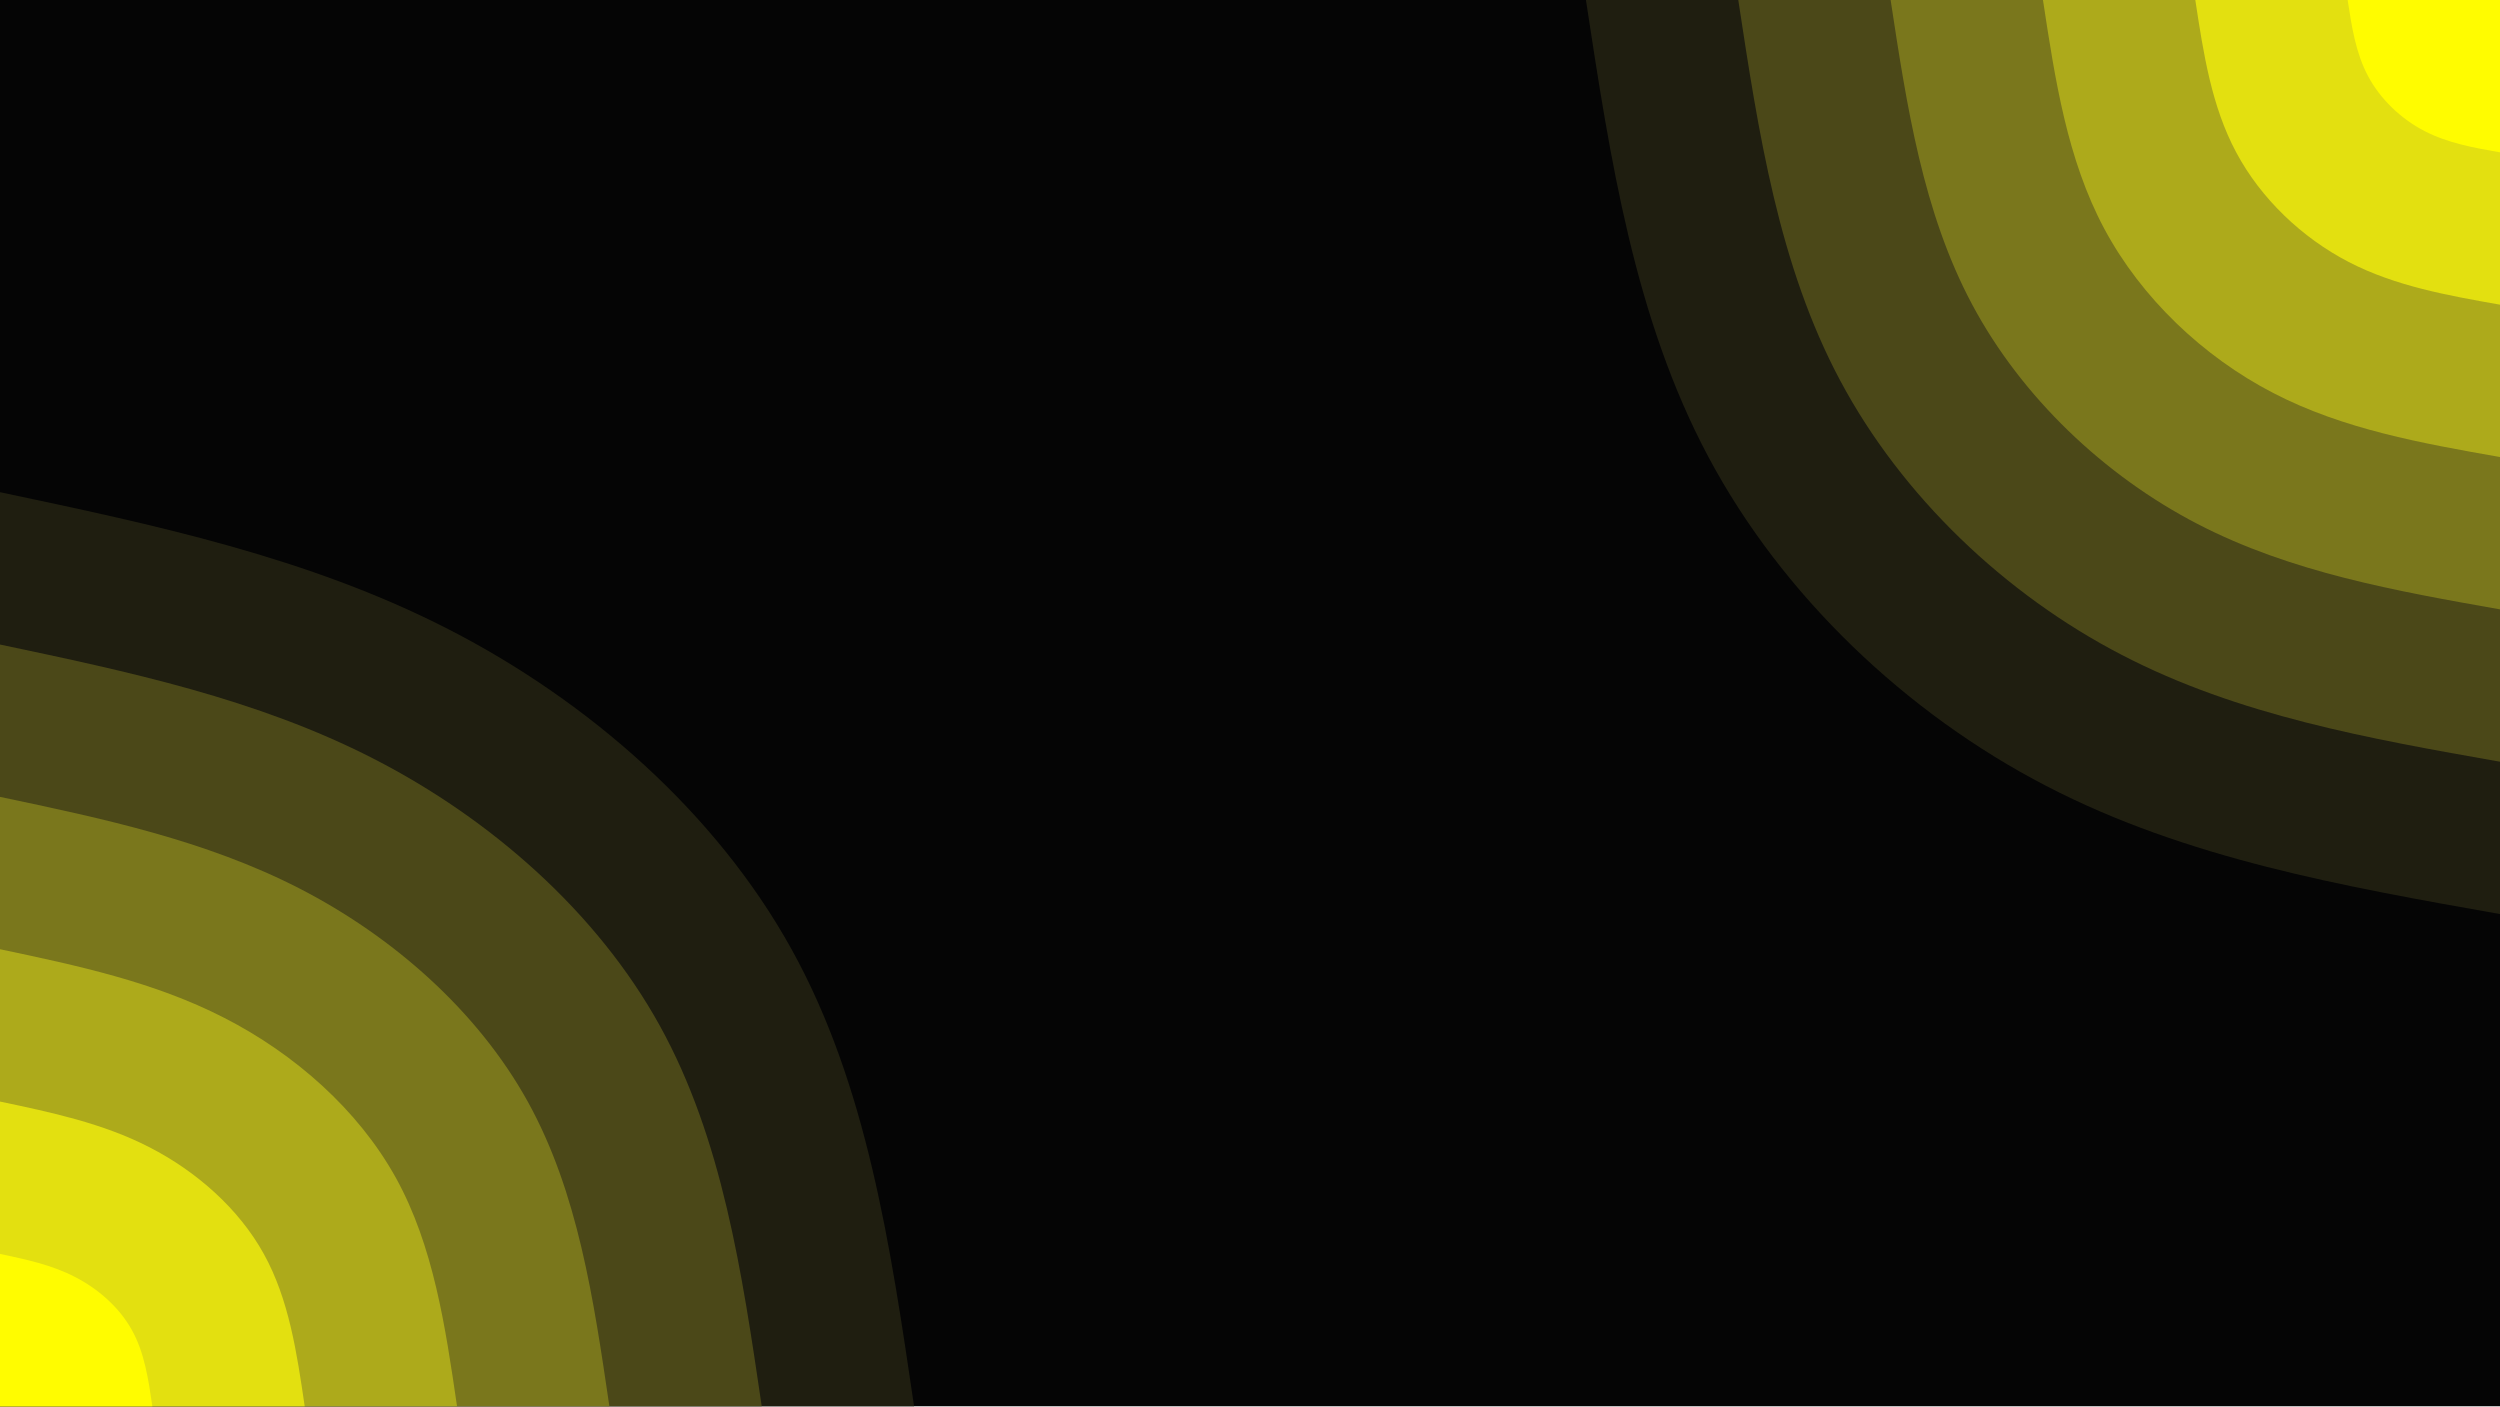
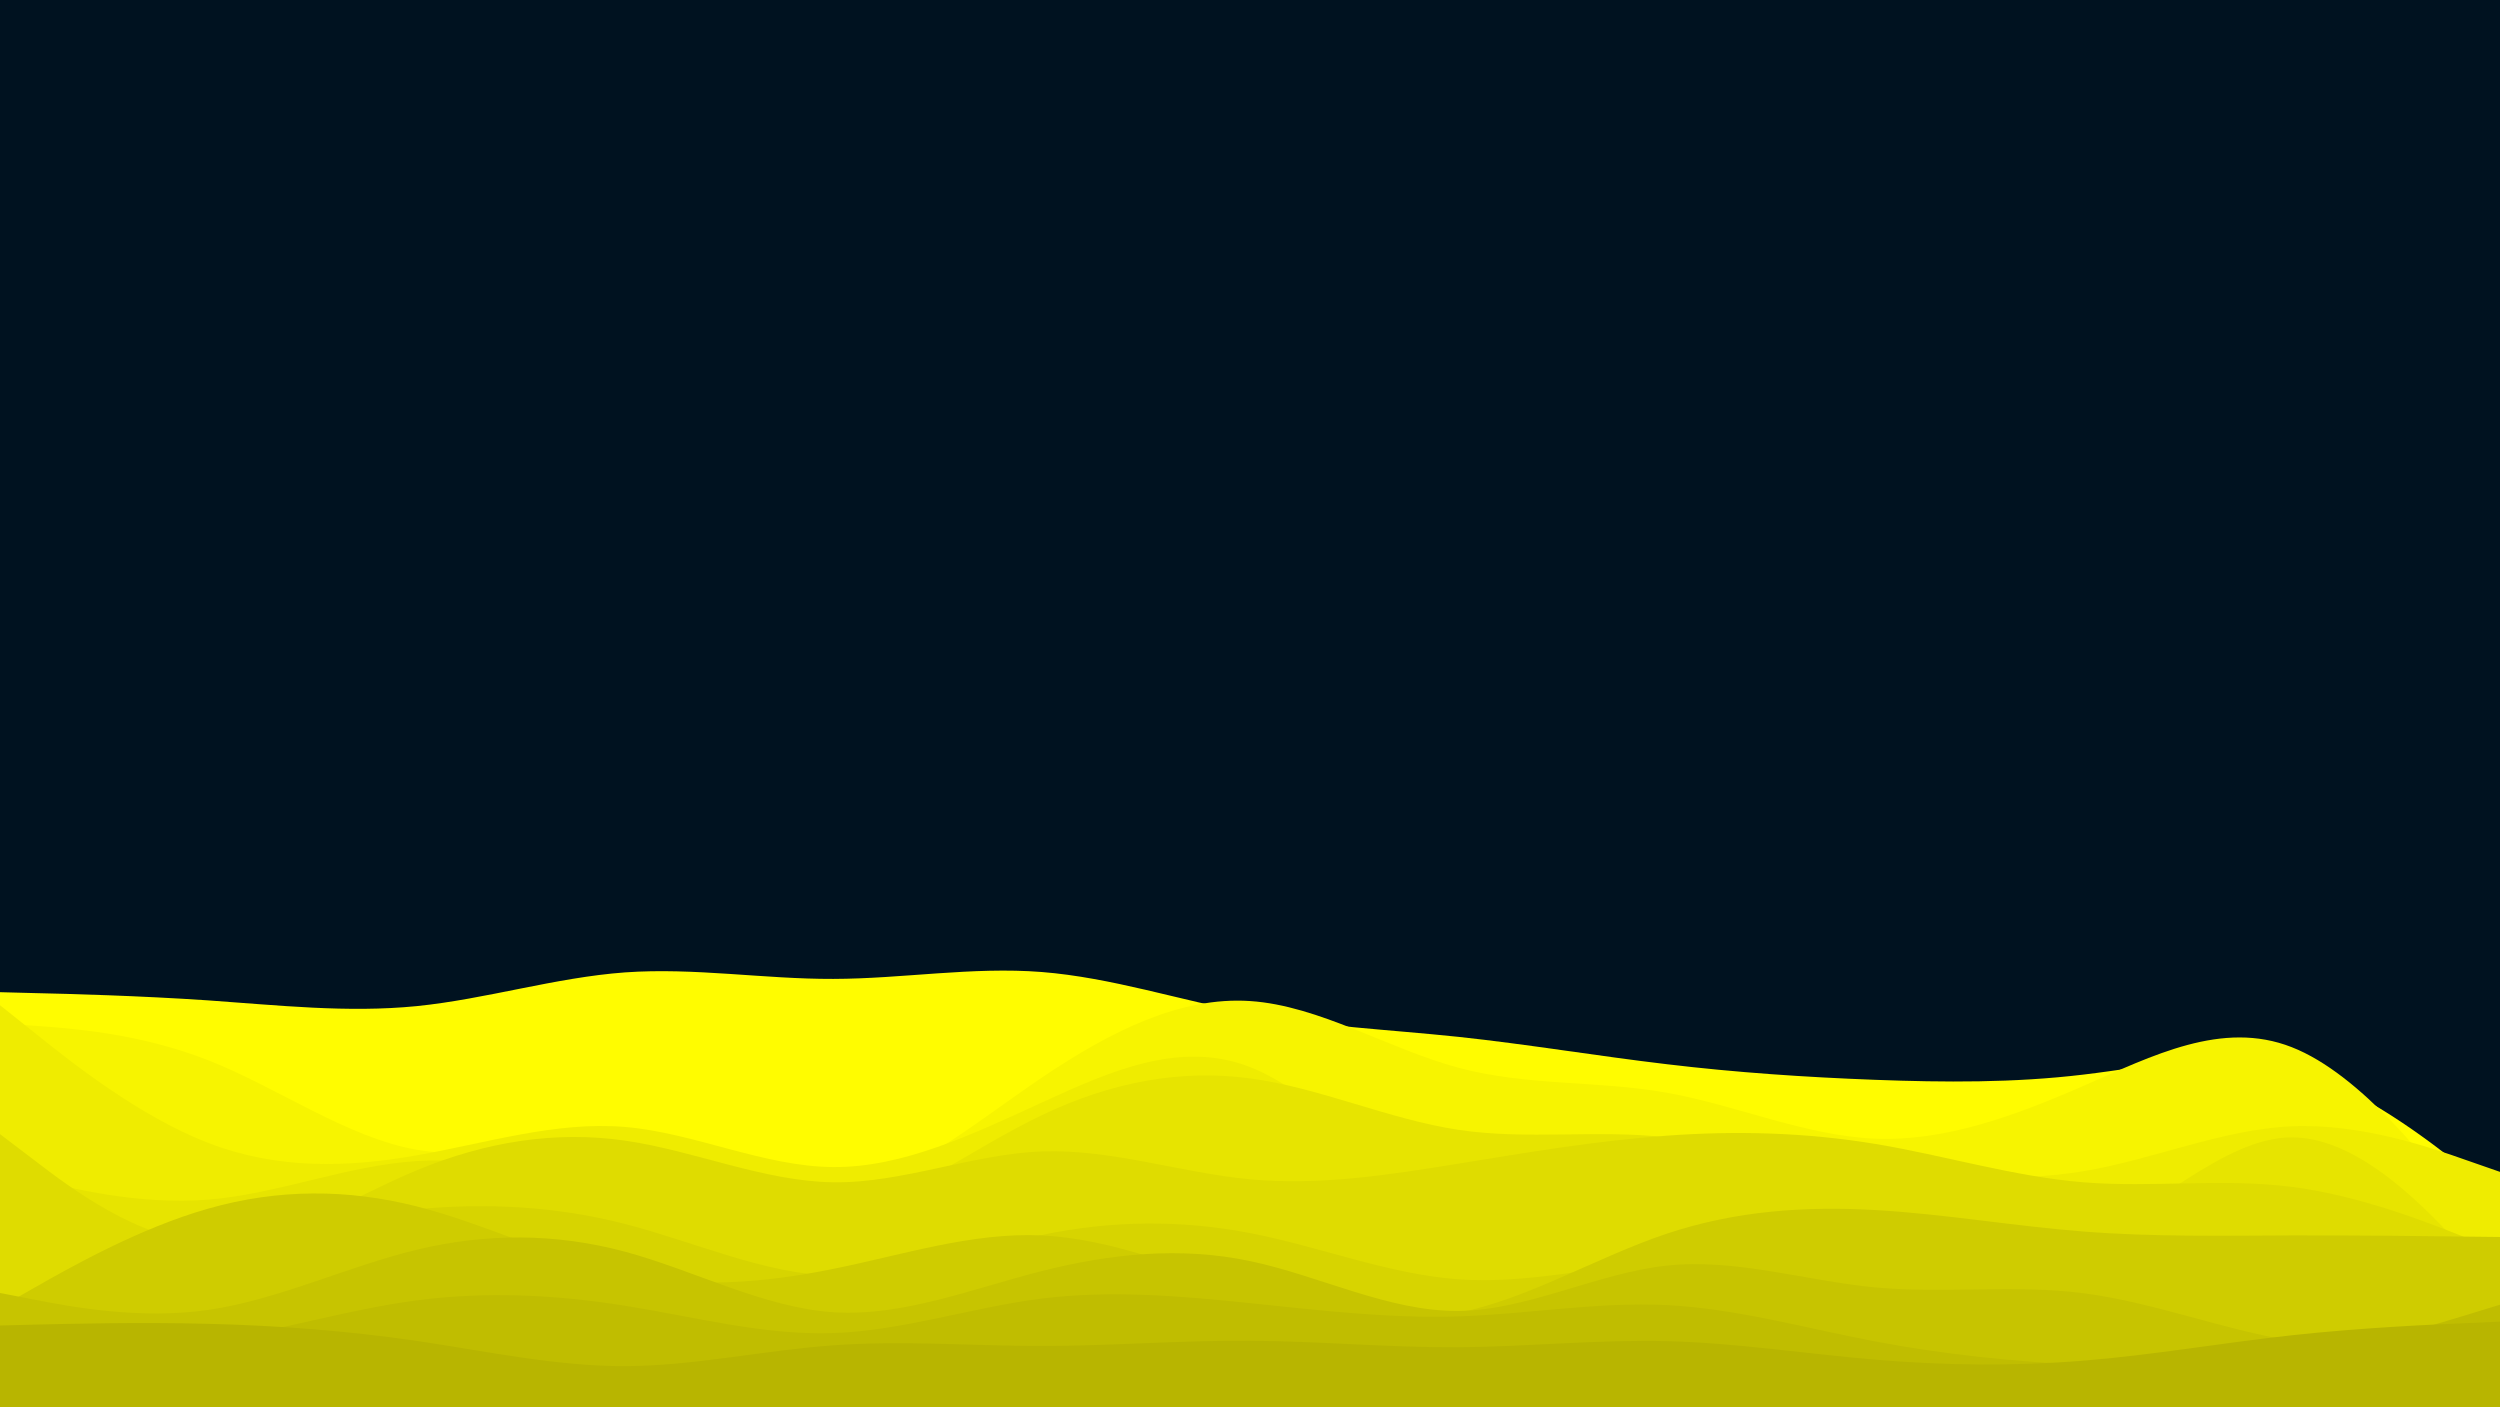
<svg xmlns="http://www.w3.org/2000/svg" id="visual" viewBox="0 0 1920 1080" width="1920" height="1080" version="1.1">
-   <rect x="0" y="0" width="1920" height="1080" fill="#050505" />
-   <defs>
-     <linearGradient id="grad1_0" x1="43.8%" y1="0%" x2="100%" y2="100%">
-       <stop offset="14.444%" stop-color="#fffc00" stop-opacity="1" />
-       <stop offset="85.556%" stop-color="#fffc00" stop-opacity="1" />
-     </linearGradient>
-   </defs>
-   <defs>
-     <linearGradient id="grad1_1" x1="43.8%" y1="0%" x2="100%" y2="100%">
-       <stop offset="14.444%" stop-color="#fffc00" stop-opacity="1" />
-       <stop offset="85.556%" stop-color="#c8c518" stop-opacity="1" />
-     </linearGradient>
-   </defs>
-   <defs>
-     <linearGradient id="grad1_2" x1="43.8%" y1="0%" x2="100%" y2="100%">
-       <stop offset="14.444%" stop-color="#93901d" stop-opacity="1" />
-       <stop offset="85.556%" stop-color="#c8c518" stop-opacity="1" />
-     </linearGradient>
-   </defs>
-   <defs>
-     <linearGradient id="grad1_3" x1="43.8%" y1="0%" x2="100%" y2="100%">
-       <stop offset="14.444%" stop-color="#93901d" stop-opacity="1" />
-       <stop offset="85.556%" stop-color="#625f1b" stop-opacity="1" />
-     </linearGradient>
-   </defs>
-   <defs>
-     <linearGradient id="grad1_4" x1="43.8%" y1="0%" x2="100%" y2="100%">
-       <stop offset="14.444%" stop-color="#343215" stop-opacity="1" />
-       <stop offset="85.556%" stop-color="#625f1b" stop-opacity="1" />
-     </linearGradient>
-   </defs>
-   <defs>
-     <linearGradient id="grad1_5" x1="43.8%" y1="0%" x2="100%" y2="100%">
-       <stop offset="14.444%" stop-color="#343215" stop-opacity="1" />
-       <stop offset="85.556%" stop-color="#050505" stop-opacity="1" />
-     </linearGradient>
-   </defs>
-   <defs>
-     <linearGradient id="grad2_0" x1="0%" y1="0%" x2="56.3%" y2="100%">
-       <stop offset="14.444%" stop-color="#fffc00" stop-opacity="1" />
-       <stop offset="85.556%" stop-color="#fffc00" stop-opacity="1" />
-     </linearGradient>
-   </defs>
-   <defs>
-     <linearGradient id="grad2_1" x1="0%" y1="0%" x2="56.3%" y2="100%">
-       <stop offset="14.444%" stop-color="#c8c518" stop-opacity="1" />
-       <stop offset="85.556%" stop-color="#fffc00" stop-opacity="1" />
-     </linearGradient>
-   </defs>
-   <defs>
-     <linearGradient id="grad2_2" x1="0%" y1="0%" x2="56.3%" y2="100%">
-       <stop offset="14.444%" stop-color="#c8c518" stop-opacity="1" />
-       <stop offset="85.556%" stop-color="#93901d" stop-opacity="1" />
-     </linearGradient>
-   </defs>
-   <defs>
-     <linearGradient id="grad2_3" x1="0%" y1="0%" x2="56.3%" y2="100%">
-       <stop offset="14.444%" stop-color="#625f1b" stop-opacity="1" />
-       <stop offset="85.556%" stop-color="#93901d" stop-opacity="1" />
-     </linearGradient>
-   </defs>
-   <defs>
-     <linearGradient id="grad2_4" x1="0%" y1="0%" x2="56.3%" y2="100%">
-       <stop offset="14.444%" stop-color="#625f1b" stop-opacity="1" />
-       <stop offset="85.556%" stop-color="#343215" stop-opacity="1" />
-     </linearGradient>
-   </defs>
-   <defs>
-     <linearGradient id="grad2_5" x1="0%" y1="0%" x2="56.3%" y2="100%">
-       <stop offset="14.444%" stop-color="#050505" stop-opacity="1" />
-       <stop offset="85.556%" stop-color="#343215" stop-opacity="1" />
-     </linearGradient>
-   </defs>
-   <g transform="translate(1920, 0)">
-     <path d="M0 702C-120.4 680.7 -240.8 659.5 -348.5 603.6C-456.2 547.8 -551.2 457.4 -607.9 351C-664.7 244.6 -683.4 122.3 -702 0L0 0Z" fill="#1f1e10" />
-     <path d="M0 585C-100.3 567.3 -200.7 549.6 -290.4 503C-380.2 456.5 -459.3 381.1 -506.6 292.5C-554 203.9 -569.5 101.9 -585 0L0 0Z" fill="#4b4818" />
-     <path d="M0 468C-80.3 453.8 -160.5 439.6 -232.3 402.4C-304.1 365.2 -367.4 304.9 -405.3 234C-443.2 163.1 -455.6 81.5 -468 0L0 0Z" fill="#7a771c" />
-     <path d="M0 351C-60.2 340.4 -120.4 329.7 -174.2 301.8C-228.1 273.9 -275.6 228.7 -304 175.5C-332.4 122.3 -341.7 61.2 -351 0L0 0Z" fill="#adaa1b" />
-     <path d="M0 234C-40.1 226.9 -80.3 219.8 -116.2 201.2C-152.1 182.6 -183.7 152.5 -202.6 117C-221.6 81.5 -227.8 40.8 -234 0L0 0Z" fill="#e3e010" />
-     <path d="M0 117C-20.1 113.5 -40.1 109.9 -58.1 100.6C-76 91.3 -91.9 76.2 -101.3 58.5C-110.8 40.8 -113.9 20.4 -117 0L0 0Z" fill="#fffc00" />
-   </g>
-   <g transform="translate(0, 1080)">
-     <path d="M0 -702C118.3 -677 236.5 -652.1 344.5 -596.7C452.5 -541.3 550.1 -455.5 607.9 -351C665.8 -246.5 683.9 -123.2 702 0L0 0Z" fill="#1f1e10" />
-     <path d="M0 -585C98.6 -564.2 197.1 -543.4 287.1 -497.2C377 -451.1 458.4 -379.6 506.6 -292.5C554.8 -205.4 569.9 -102.7 585 0L0 0Z" fill="#4b4818" />
-     <path d="M0 -468C78.8 -451.4 157.7 -434.7 229.7 -397.8C301.6 -360.9 366.7 -303.7 405.3 -234C443.9 -164.3 455.9 -82.2 468 0L0 0Z" fill="#7a771c" />
-     <path d="M0 -351C59.1 -338.5 118.3 -326 172.2 -298.3C226.2 -270.7 275 -227.8 304 -175.5C332.9 -123.2 342 -61.6 351 0L0 0Z" fill="#adaa1b" />
-     <path d="M0 -234C39.4 -225.7 78.8 -217.4 114.8 -198.9C150.8 -180.4 183.4 -151.8 202.6 -117C221.9 -82.2 228 -41.1 234 0L0 0Z" fill="#e3e010" />
-     <path d="M0 -117C19.7 -112.8 39.4 -108.7 57.4 -99.4C75.4 -90.2 91.7 -75.9 101.3 -58.5C111 -41.1 114 -20.5 117 0L0 0Z" fill="#fffc00" />
-   </g>
+   <rect x="0" y="0" width="1920" height="1080" fill="#001220" />
+   <path d="M0 762L26.7 762.7C53.3 763.3 106.7 764.7 160 768.3C213.3 772 266.7 778 320 772.7C373.3 767.3 426.7 750.7 480 746.8C533.3 743 586.7 752 640 751.8C693.3 751.7 746.7 742.3 800 746.5C853.3 750.7 906.7 768.3 960 778.3C1013.3 788.3 1066.7 790.7 1120 796.3C1173.3 802 1226.7 811 1280 817.3C1333.3 823.7 1386.7 827.3 1440 829.3C1493.3 831.3 1546.7 831.7 1600 825.3C1653.3 819 1706.7 806 1760 820.5C1813.3 835 1866.7 877 1893.3 898L1920 919L1920 1081L1893.3 1081C1866.7 1081 1813.3 1081 1760 1081C1706.7 1081 1653.3 1081 1600 1081C1546.7 1081 1493.3 1081 1440 1081C1386.7 1081 1333.3 1081 1280 1081C1226.7 1081 1173.3 1081 1120 1081C1066.7 1081 1013.3 1081 960 1081C906.7 1081 853.3 1081 800 1081C746.7 1081 693.3 1081 640 1081C586.7 1081 533.3 1081 480 1081C426.7 1081 373.3 1081 320 1081C266.7 1081 213.3 1081 160 1081C106.7 1081 53.3 1081 26.7 1081L0 1081Z" fill="#fffc00" />
+   <path d="M0 786L26.7 787.8C53.3 789.7 106.7 793.3 160 814.3C213.3 835.3 266.7 873.7 320 883C373.3 892.3 426.7 872.7 480 879.8C533.3 887 586.7 921 640 915.2C693.3 909.3 746.7 863.7 800 827.7C853.3 791.7 906.7 765.3 960 768.8C1013.3 772.3 1066.7 805.7 1120 820C1173.3 834.3 1226.7 829.7 1280 839.2C1333.3 848.7 1386.7 872.3 1440 874.5C1493.3 876.7 1546.7 857.3 1600 834C1653.3 810.7 1706.7 783.3 1760 804.2C1813.3 825 1866.7 894 1893.3 928.5L1920 963L1920 1081L1893.3 1081C1866.7 1081 1813.3 1081 1760 1081C1706.7 1081 1653.3 1081 1600 1081C1546.7 1081 1493.3 1081 1440 1081C1386.7 1081 1333.3 1081 1280 1081C1226.7 1081 1173.3 1081 1120 1081C1066.7 1081 1013.3 1081 960 1081C906.7 1081 853.3 1081 800 1081C746.7 1081 693.3 1081 640 1081C586.7 1081 533.3 1081 480 1081C426.7 1081 373.3 1081 320 1081C266.7 1081 213.3 1081 160 1081C106.7 1081 53.3 1081 26.7 1081L0 1081Z" fill="#f7f400" />
+   <path d="M0 772L26.7 793.3C53.3 814.7 106.7 857.3 160 877.8C213.3 898.3 266.7 896.7 320 887.3C373.3 878 426.7 861 480 865.5C533.3 870 586.7 896 640 896.3C693.3 896.7 746.7 871.3 800 846.8C853.3 822.3 906.7 798.7 960 819.5C1013.3 840.3 1066.7 905.7 1120 933.2C1173.3 960.7 1226.7 950.3 1280 938C1333.3 925.7 1386.7 911.3 1440 907C1493.3 902.7 1546.7 908.3 1600 899.5C1653.3 890.7 1706.7 867.3 1760 865C1813.3 862.7 1866.7 881.3 1893.3 890.7L1920 900L1920 1081L1893.3 1081C1866.7 1081 1813.3 1081 1760 1081C1706.7 1081 1653.3 1081 1600 1081C1546.7 1081 1493.3 1081 1440 1081C1386.7 1081 1333.3 1081 1280 1081C1226.7 1081 1173.3 1081 1120 1081C1066.7 1081 1013.3 1081 960 1081C906.7 1081 853.3 1081 800 1081C746.7 1081 693.3 1081 640 1081C586.7 1081 533.3 1081 480 1081C426.7 1081 373.3 1081 320 1081C266.7 1081 213.3 1081 160 1081C106.7 1081 53.3 1081 26.7 1081L0 1081Z" fill="#efec00" />
+   <path d="M0 899L26.7 905.7C53.3 912.3 106.7 925.7 160 921.3C213.3 917 266.7 895 320 891.7C373.3 888.3 426.7 903.7 480 918.8C533.3 934 586.7 949 640 936C693.3 923 746.7 882 800 856.5C853.3 831 906.7 821 960 828.2C1013.3 835.3 1066.7 859.7 1120 867.7C1173.3 875.7 1226.7 867.3 1280 873.5C1333.3 879.7 1386.7 900.3 1440 922.3C1493.3 944.3 1546.7 967.7 1600 950C1653.3 932.3 1706.7 873.7 1760 873.5C1813.3 873.3 1866.7 931.7 1893.3 960.8L1920 990L1920 1081L1893.3 1081C1866.7 1081 1813.3 1081 1760 1081C1706.7 1081 1653.3 1081 1600 1081C1546.7 1081 1493.3 1081 1440 1081C1386.7 1081 1333.3 1081 1280 1081C1226.7 1081 1173.3 1081 1120 1081C1066.7 1081 1013.3 1081 960 1081C906.7 1081 853.3 1081 800 1081C746.7 1081 693.3 1081 640 1081C586.7 1081 533.3 1081 480 1081C426.7 1081 373.3 1081 320 1081C266.7 1081 213.3 1081 160 1081C106.7 1081 53.3 1081 26.7 1081L0 1081Z" fill="#e7e400" />
+   <path d="M0 871L26.7 891.3C53.3 911.7 106.7 952.3 160 954.7C213.3 957 266.7 921 320 898.8C373.3 876.7 426.7 868.3 480 876C533.3 883.7 586.7 907.3 640 908C693.3 908.7 746.7 886.3 800 884.3C853.3 882.3 906.7 900.7 960 905.7C1013.3 910.7 1066.7 902.3 1120 893.7C1173.3 885 1226.7 876 1280 872.2C1333.3 868.3 1386.7 869.7 1440 878.5C1493.3 887.3 1546.7 903.7 1600 908C1653.3 912.3 1706.7 904.7 1760 911.5C1813.3 918.3 1866.7 939.7 1893.3 950.3L1920 961L1920 1081L1893.3 1081C1866.7 1081 1813.3 1081 1760 1081C1706.7 1081 1653.3 1081 1600 1081C1546.7 1081 1493.3 1081 1440 1081C1386.7 1081 1333.3 1081 1280 1081C1226.7 1081 1173.3 1081 1120 1081C1066.7 1081 1013.3 1081 960 1081C906.7 1081 853.3 1081 800 1081C746.7 1081 693.3 1081 640 1081C586.7 1081 533.3 1081 480 1081C426.7 1081 373.3 1081 320 1081C266.7 1081 213.3 1081 160 1081C106.7 1081 53.3 1081 26.7 1081L0 1081Z" fill="#dfdc00" />
+   <path d="M0 1014L26.7 1004.8C53.3 995.7 106.7 977.3 160 961.8C213.3 946.3 266.7 933.7 320 928.7C373.3 923.7 426.7 926.3 480 940C533.3 953.7 586.7 978.3 640 979.8C693.3 981.3 746.7 959.7 800 948.5C853.3 937.3 906.7 936.7 960 947C1013.3 957.3 1066.7 978.7 1120 982.5C1173.3 986.3 1226.7 972.7 1280 967.8C1333.3 963 1386.7 967 1440 968.5C1493.3 970 1546.7 969 1600 972.8C1653.3 976.7 1706.7 985.3 1760 987.3C1813.3 989.3 1866.7 984.7 1893.3 982.3L1920 980L1920 1081L1893.3 1081C1866.7 1081 1813.3 1081 1760 1081C1706.7 1081 1653.3 1081 1600 1081C1546.7 1081 1493.3 1081 1440 1081C1386.7 1081 1333.3 1081 1280 1081C1226.7 1081 1173.3 1081 1120 1081C1066.7 1081 1013.3 1081 960 1081C906.7 1081 853.3 1081 800 1081C746.7 1081 693.3 1081 640 1081C586.7 1081 533.3 1081 480 1081C426.7 1081 373.3 1081 320 1081C266.7 1081 213.3 1081 160 1081C106.7 1081 53.3 1081 26.7 1081L0 1081Z" fill="#d7d400" />
+   <path d="M0 1004L26.7 988.8C53.3 973.7 106.7 943.3 160 928.2C213.3 913 266.7 913 320 926.5C373.3 940 426.7 967 480 978.3C533.3 989.7 586.7 985.3 640 974.5C693.3 963.7 746.7 946.3 800 948.8C853.3 951.3 906.7 973.7 960 990.5C1013.3 1007.3 1066.7 1018.7 1120 1008.2C1173.3 997.7 1226.7 965.3 1280 947.5C1333.3 929.7 1386.7 926.3 1440 929.3C1493.3 932.3 1546.7 941.7 1600 945.8C1653.3 950 1706.7 949 1760 948.8C1813.3 948.7 1866.7 949.3 1893.3 949.7L1920 950L1920 1081L1893.3 1081C1866.7 1081 1813.3 1081 1760 1081C1706.7 1081 1653.3 1081 1600 1081C1546.7 1081 1493.3 1081 1440 1081C1386.7 1081 1333.3 1081 1280 1081C1226.7 1081 1173.3 1081 1120 1081C1066.7 1081 1013.3 1081 960 1081C906.7 1081 853.3 1081 800 1081C746.7 1081 693.3 1081 640 1081C586.7 1081 533.3 1081 480 1081C426.7 1081 373.3 1081 320 1081C266.7 1081 213.3 1081 160 1081C106.7 1081 53.3 1081 26.7 1081L0 1081Z" fill="#cfcc00" />
+   <path d="M0 993L26.7 998.2C53.3 1003.3 106.7 1013.7 160 1006C213.3 998.3 266.7 972.7 320 959.8C373.3 947 426.7 947 480 961.3C533.3 975.7 586.7 1004.3 640 1007.8C693.3 1011.3 746.7 989.7 800 976.2C853.3 962.7 906.7 957.3 960 968.5C1013.3 979.7 1066.7 1007.3 1120 1006.8C1173.3 1006.3 1226.7 977.7 1280 972C1333.3 966.3 1386.7 983.7 1440 988.7C1493.3 993.7 1546.7 986.3 1600 993.2C1653.3 1000 1706.7 1021 1760 1029.8C1813.3 1038.7 1866.7 1035.3 1893.3 1033.7L1920 1032L1920 1081L1893.3 1081C1866.7 1081 1813.3 1081 1760 1081C1706.7 1081 1653.3 1081 1600 1081C1546.7 1081 1493.3 1081 1440 1081C1386.7 1081 1333.3 1081 1280 1081C1226.7 1081 1173.3 1081 1120 1081C1066.7 1081 1013.3 1081 960 1081C906.7 1081 853.3 1081 800 1081C746.7 1081 693.3 1081 640 1081C586.7 1081 533.3 1081 480 1081C426.7 1081 373.3 1081 320 1081C266.7 1081 213.3 1081 160 1081C106.7 1081 53.3 1081 26.7 1081L0 1081Z" fill="#c7c400" />
+   <path d="M0 1037L26.7 1037.3C53.3 1037.7 106.7 1038.3 160 1030.3C213.3 1022.3 266.7 1005.7 320 998.7C373.3 991.7 426.7 994.3 480 1002.8C533.3 1011.3 586.7 1025.7 640 1023.8C693.3 1022 746.7 1004 800 997.3C853.3 990.7 906.7 995.3 960 1000.8C1013.3 1006.3 1066.7 1012.7 1120 1011C1173.3 1009.3 1226.7 999.7 1280 1002.3C1333.3 1005 1386.7 1020 1440 1030.2C1493.3 1040.3 1546.7 1045.7 1600 1048.3C1653.3 1051 1706.7 1051 1760 1042.8C1813.3 1034.7 1866.7 1018.3 1893.3 1010.2L1920 1002L1920 1081L1893.3 1081C1866.7 1081 1813.3 1081 1760 1081C1706.7 1081 1653.3 1081 1600 1081C1546.7 1081 1493.3 1081 1440 1081C1386.7 1081 1333.3 1081 1280 1081C1226.7 1081 1173.3 1081 1120 1081C1066.7 1081 1013.3 1081 960 1081C906.7 1081 853.3 1081 800 1081C746.7 1081 693.3 1081 640 1081C586.7 1081 533.3 1081 480 1081C426.7 1081 373.3 1081 320 1081C266.7 1081 213.3 1081 160 1081C106.7 1081 53.3 1081 26.7 1081L0 1081Z" fill="#c0bd00" />
+   <path d="M0 1018L26.7 1017.3C53.3 1016.7 106.7 1015.3 160 1016.7C213.3 1018 266.7 1022 320 1029.8C373.3 1037.7 426.7 1049.3 480 1049.2C533.3 1049 586.7 1037 640 1033.2C693.3 1029.3 746.7 1033.7 800 1033.7C853.3 1033.7 906.7 1029.3 960 1029.7C1013.3 1030 1066.7 1035 1120 1034.7C1173.3 1034.3 1226.7 1028.7 1280 1030C1333.3 1031.3 1386.7 1039.7 1440 1044.2C1493.3 1048.7 1546.7 1049.3 1600 1045C1653.3 1040.7 1706.7 1031.3 1760 1025.5C1813.3 1019.7 1866.7 1017.3 1893.3 1016.2L1920 1015L1920 1081L1893.3 1081C1866.7 1081 1813.3 1081 1760 1081C1706.7 1081 1653.3 1081 1600 1081C1546.7 1081 1493.3 1081 1440 1081C1386.7 1081 1333.3 1081 1280 1081C1226.7 1081 1173.3 1081 1120 1081C1066.7 1081 1013.3 1081 960 1081C906.7 1081 853.3 1081 800 1081C746.7 1081 693.3 1081 640 1081C586.7 1081 533.3 1081 480 1081C426.7 1081 373.3 1081 320 1081C266.7 1081 213.3 1081 160 1081C106.7 1081 53.3 1081 26.7 1081L0 1081Z" fill="#b8b500" />
</svg>
